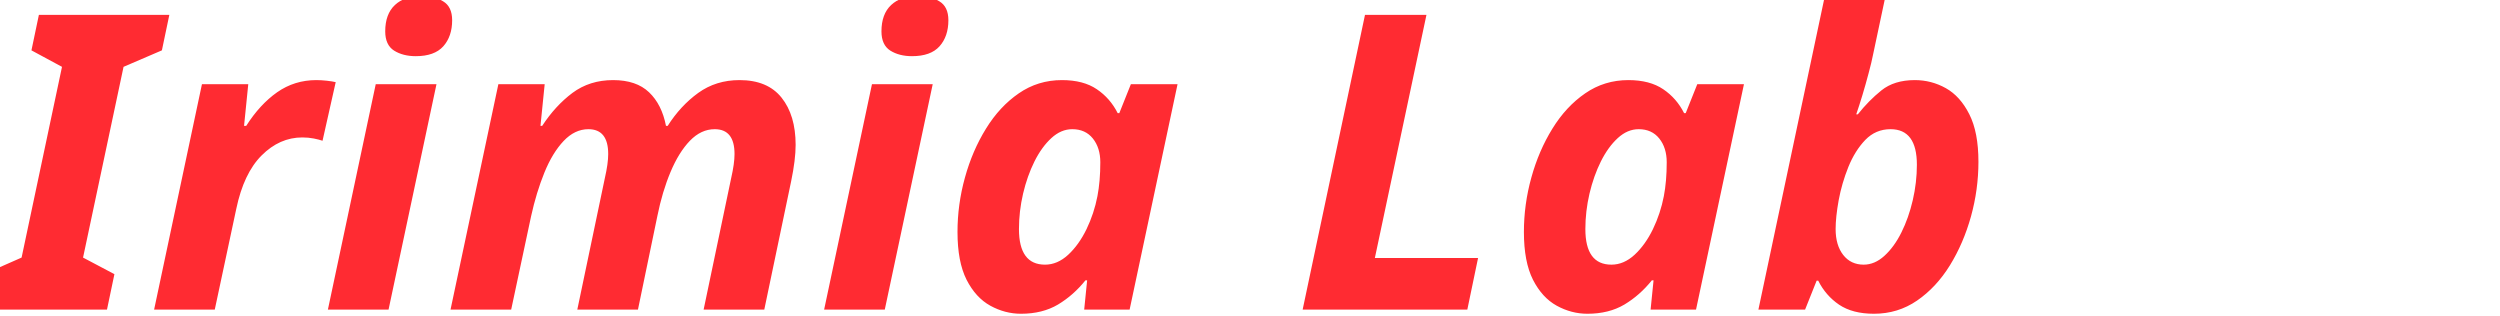
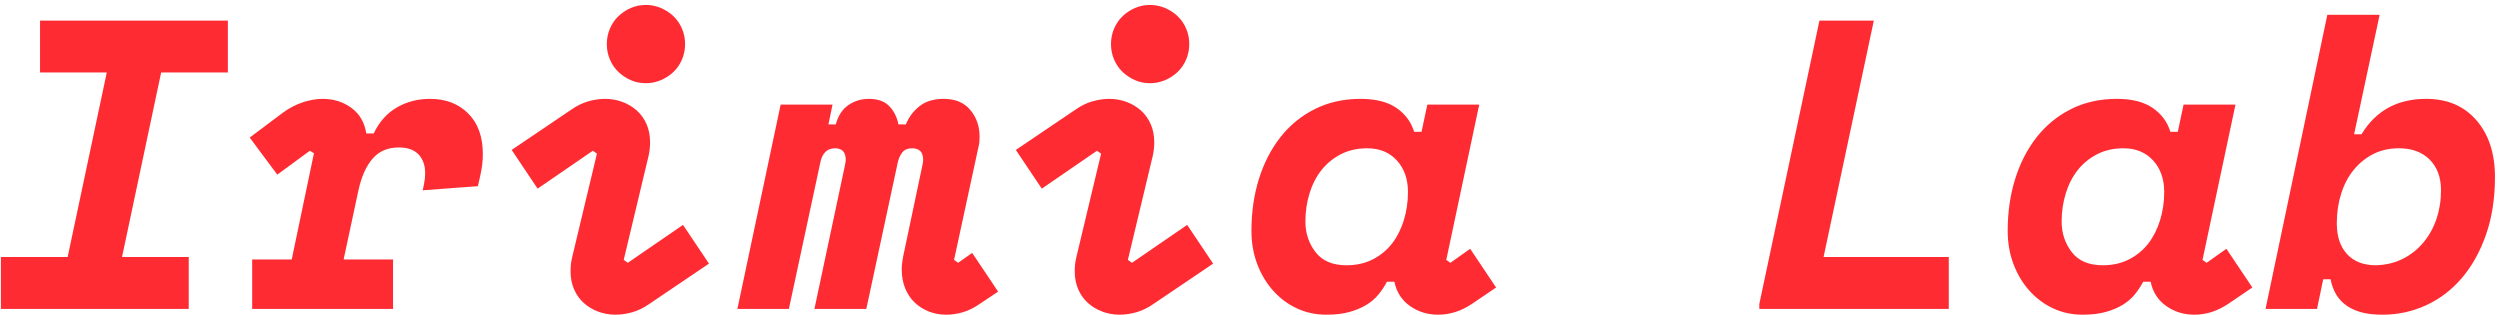
- <svg xmlns="http://www.w3.org/2000/svg" width="436px" height="55px" viewBox="0 0 436 55" version="1.1">
-   <g id="Page-1" stroke="none" stroke-width="1" fill="none" fill-rule="evenodd" font-family="SpaceMono-BoldItalic, Space Mono" font-size="72" font-style="italic" font-weight="bold">
-     <g id="Desktop-HD" transform="translate(-399, -416)" fill="#FF2B32">
-       <text id="Irimia-Lab">
-         <tspan x="397" y="470">Irimia Lab</tspan>
-       </text>
+ <svg xmlns="http://www.w3.org/2000/svg" width="437px" height="55px" viewBox="0 0 437 55" version="1.1">
+   <g id="Page-1" stroke="none" stroke-width="1" fill="none" fill-rule="evenodd">
+     <g id="Desktop-HD" transform="translate(-399, -416)" fill="#FF2B32" fill-rule="nonzero">
+       <path d="M431.992,470 L431.992,460.928 L420.328,460.928 L427.168,428.672 L438.832,428.672 L438.832,419.6 L406,419.6 L406,428.672 L417.664,428.672 L410.824,460.928 L399.16,460.928 L399.16,470 L431.992,470 Z M467.704,470 L467.704,461.36 L459.064,461.36 L461.656,449.264 C462.184,446.864 463.012,445.016 464.14,443.72 C465.268,442.424 466.792,441.776 468.712,441.776 C470.248,441.776 471.4,442.184 472.168,443 C472.936,443.816 473.32,444.92 473.32,446.312 C473.32,446.888 473.248,447.536 473.104,448.256 L473.104,448.256 L472.888,449.264 L482.536,448.544 L482.896,446.96 C483.088,446.096 483.22,445.364 483.292,444.764 C483.364,444.164 483.4,443.552 483.4,442.928 C483.4,439.904 482.548,437.54 480.844,435.836 C479.14,434.132 476.92,433.28 474.184,433.28 C472.024,433.28 470.08,433.784 468.352,434.792 C466.624,435.8 465.28,437.312 464.32,439.328 L464.32,439.328 L463.024,439.328 C462.736,437.408 461.872,435.92 460.432,434.864 C458.992,433.808 457.312,433.28 455.392,433.28 C454.288,433.28 453.124,433.484 451.9,433.892 C450.676,434.3 449.512,434.912 448.408,435.728 L448.408,435.728 L442.648,440.048 L447.472,446.528 L453.16,442.352 L453.88,442.784 L449.992,461.36 L443.08,461.36 L443.08,470 L467.704,470 Z M511.912,430.544 C512.824,430.544 513.7,430.364 514.54,430.004 C515.38,429.644 516.112,429.164 516.736,428.564 C517.36,427.964 517.852,427.244 518.212,426.404 C518.572,425.564 518.752,424.664 518.752,423.704 C518.752,422.744 518.572,421.844 518.212,421.004 C517.852,420.164 517.36,419.444 516.736,418.844 C516.112,418.244 515.38,417.764 514.54,417.404 C513.7,417.044 512.824,416.864 511.912,416.864 C510.952,416.864 510.064,417.044 509.248,417.404 C508.432,417.764 507.712,418.244 507.088,418.844 C506.464,419.444 505.972,420.164 505.612,421.004 C505.252,421.844 505.072,422.744 505.072,423.704 C505.072,424.664 505.252,425.564 505.612,426.404 C505.972,427.244 506.464,427.964 507.088,428.564 C507.712,429.164 508.432,429.644 509.248,430.004 C510.064,430.364 510.952,430.544 511.912,430.544 Z M506.584,471.008 C507.544,471.008 508.528,470.864 509.536,470.576 C510.544,470.288 511.528,469.808 512.488,469.136 L512.488,469.136 L522.928,462.08 L518.392,455.312 L508.744,461.936 L508.024,461.432 L512.344,443.36 C512.536,442.592 512.632,441.752 512.632,440.84 C512.632,439.688 512.428,438.644 512.02,437.708 C511.612,436.772 511.048,435.98 510.328,435.332 C509.608,434.684 508.768,434.18 507.808,433.82 C506.848,433.46 505.84,433.28 504.784,433.28 C503.824,433.28 502.84,433.424 501.832,433.712 C500.824,434 499.84,434.48 498.88,435.152 L498.88,435.152 L488.44,442.208 L492.976,448.976 L502.624,442.352 L503.344,442.856 L499.024,460.928 C498.832,461.696 498.736,462.536 498.736,463.448 C498.736,464.6 498.94,465.644 499.348,466.58 C499.756,467.516 500.32,468.308 501.04,468.956 C501.76,469.604 502.6,470.108 503.56,470.468 C504.52,470.828 505.528,471.008 506.584,471.008 Z M564.4,471.008 C565.36,471.008 566.332,470.864 567.316,470.576 C568.3,470.288 569.272,469.808 570.232,469.136 L570.232,469.136 L573.472,466.976 L568.936,460.208 L566.488,461.936 L565.768,461.432 L570.016,441.776 C570.112,441.392 570.172,441.068 570.196,440.804 C570.22,440.54 570.232,440.24 570.232,439.904 C570.232,438.08 569.692,436.52 568.612,435.224 C567.532,433.928 565.984,433.28 563.968,433.28 C562.24,433.28 560.836,433.7 559.756,434.54 C558.676,435.38 557.872,436.448 557.344,437.744 L557.344,437.744 L556.048,437.744 C555.808,436.496 555.28,435.44 554.464,434.576 C553.648,433.712 552.448,433.28 550.864,433.28 C549.52,433.28 548.32,433.652 547.264,434.396 C546.208,435.14 545.488,436.256 545.104,437.744 L545.104,437.744 L543.808,437.744 L544.528,434.288 L535.456,434.288 L527.896,470 L536.896,470 L542.368,444.512 C542.704,442.784 543.568,441.92 544.96,441.92 C546.208,441.92 546.832,442.592 546.832,443.936 C546.832,444.128 546.784,444.464 546.688,444.944 L546.688,444.944 L541.36,470 L550.432,470 L555.904,444.512 C556.048,443.792 556.312,443.18 556.696,442.676 C557.08,442.172 557.656,441.92 558.424,441.92 C559.72,441.92 560.368,442.592 560.368,443.936 C560.368,444.224 560.32,444.56 560.224,444.944 L560.224,444.944 L556.912,460.64 C556.72,461.6 556.624,462.416 556.624,463.088 C556.624,464.336 556.828,465.452 557.236,466.436 C557.644,467.42 558.208,468.248 558.928,468.92 C559.648,469.592 560.476,470.108 561.412,470.468 C562.348,470.828 563.344,471.008 564.4,471.008 Z M600.04,430.544 C600.952,430.544 601.828,430.364 602.668,430.004 C603.508,429.644 604.24,429.164 604.864,428.564 C605.488,427.964 605.98,427.244 606.34,426.404 C606.7,425.564 606.88,424.664 606.88,423.704 C606.88,422.744 606.7,421.844 606.34,421.004 C605.98,420.164 605.488,419.444 604.864,418.844 C604.24,418.244 603.508,417.764 602.668,417.404 C601.828,417.044 600.952,416.864 600.04,416.864 C599.08,416.864 598.192,417.044 597.376,417.404 C596.56,417.764 595.84,418.244 595.216,418.844 C594.592,419.444 594.1,420.164 593.74,421.004 C593.38,421.844 593.2,422.744 593.2,423.704 C593.2,424.664 593.38,425.564 593.74,426.404 C594.1,427.244 594.592,427.964 595.216,428.564 C595.84,429.164 596.56,429.644 597.376,430.004 C598.192,430.364 599.08,430.544 600.04,430.544 Z M594.712,471.008 C595.672,471.008 596.656,470.864 597.664,470.576 C598.672,470.288 599.656,469.808 600.616,469.136 L600.616,469.136 L611.056,462.08 L606.52,455.312 L596.872,461.936 L596.152,461.432 L600.472,443.36 C600.664,442.592 600.76,441.752 600.76,440.84 C600.76,439.688 600.556,438.644 600.148,437.708 C599.74,436.772 599.176,435.98 598.456,435.332 C597.736,434.684 596.896,434.18 595.936,433.82 C594.976,433.46 593.968,433.28 592.912,433.28 C591.952,433.28 590.968,433.424 589.96,433.712 C588.952,434 587.968,434.48 587.008,435.152 L587.008,435.152 L576.568,442.208 L581.104,448.976 L590.752,442.352 L591.472,442.856 L587.152,460.928 C586.96,461.696 586.864,462.536 586.864,463.448 C586.864,464.6 587.068,465.644 587.476,466.58 C587.884,467.516 588.448,468.308 589.168,468.956 C589.888,469.604 590.728,470.108 591.688,470.468 C592.648,470.828 593.656,471.008 594.712,471.008 Z M650.368,471.008 C652.432,471.008 654.4,470.384 656.272,469.136 L656.272,469.136 L660.52,466.256 L655.984,459.488 L652.528,461.936 L651.808,461.432 L657.568,434.288 L648.496,434.288 L647.488,439.04 L646.192,439.04 C645.664,437.312 644.632,435.92 643.096,434.864 C641.56,433.808 639.472,433.28 636.832,433.28 C633.856,433.28 631.18,433.88 628.804,435.08 C626.428,436.28 624.424,437.924 622.792,440.012 C621.16,442.1 619.912,444.536 619.048,447.32 C618.184,450.104 617.752,453.104 617.752,456.32 C617.752,458.432 618.088,460.376 618.76,462.152 C619.432,463.928 620.356,465.476 621.532,466.796 C622.708,468.116 624.088,469.148 625.672,469.892 C627.256,470.636 628.984,471.008 630.856,471.008 C632.392,471.008 633.724,470.852 634.852,470.54 C635.98,470.228 636.964,469.82 637.804,469.316 C638.644,468.812 639.352,468.212 639.928,467.516 C640.504,466.82 641.008,466.064 641.44,465.248 L641.44,465.248 L642.736,465.248 C643.12,467.072 644.032,468.488 645.472,469.496 C646.912,470.504 648.544,471.008 650.368,471.008 Z M634.384,462.368 C631.936,462.368 630.124,461.6 628.948,460.064 C627.772,458.528 627.184,456.752 627.184,454.736 C627.184,453.008 627.424,451.364 627.904,449.804 C628.384,448.244 629.08,446.888 629.992,445.736 C630.904,444.584 632.032,443.66 633.376,442.964 C634.72,442.268 636.256,441.92 637.984,441.92 C640.144,441.92 641.872,442.628 643.168,444.044 C644.464,445.46 645.112,447.296 645.112,449.552 C645.112,451.28 644.872,452.924 644.392,454.484 C643.912,456.044 643.228,457.4 642.34,458.552 C641.452,459.704 640.336,460.628 638.992,461.324 C637.648,462.02 636.112,462.368 634.384,462.368 Z M739.648,470 L739.648,460.928 L717.76,460.928 L726.544,419.6 L717.04,419.6 L706.528,469.136 L706.528,470 L739.648,470 Z M782.56,471.008 C784.624,471.008 786.592,470.384 788.464,469.136 L788.464,469.136 L792.712,466.256 L788.176,459.488 L784.72,461.936 L784,461.432 L789.76,434.288 L780.688,434.288 L779.68,439.04 L778.384,439.04 C777.856,437.312 776.824,435.92 775.288,434.864 C773.752,433.808 771.664,433.28 769.024,433.28 C766.048,433.28 763.372,433.88 760.996,435.08 C758.62,436.28 756.616,437.924 754.984,440.012 C753.352,442.1 752.104,444.536 751.24,447.32 C750.376,450.104 749.944,453.104 749.944,456.32 C749.944,458.432 750.28,460.376 750.952,462.152 C751.624,463.928 752.548,465.476 753.724,466.796 C754.9,468.116 756.28,469.148 757.864,469.892 C759.448,470.636 761.176,471.008 763.048,471.008 C764.584,471.008 765.916,470.852 767.044,470.54 C768.172,470.228 769.156,469.82 769.996,469.316 C770.836,468.812 771.544,468.212 772.12,467.516 C772.696,466.82 773.2,466.064 773.632,465.248 L773.632,465.248 L774.928,465.248 C775.312,467.072 776.224,468.488 777.664,469.496 C779.104,470.504 780.736,471.008 782.56,471.008 Z M766.576,462.368 C764.128,462.368 762.316,461.6 761.14,460.064 C759.964,458.528 759.376,456.752 759.376,454.736 C759.376,453.008 759.616,451.364 760.096,449.804 C760.576,448.244 761.272,446.888 762.184,445.736 C763.096,444.584 764.224,443.66 765.568,442.964 C766.912,442.268 768.448,441.92 770.176,441.92 C772.336,441.92 774.064,442.628 775.36,444.044 C776.656,445.46 777.304,447.296 777.304,449.552 C777.304,451.28 777.064,452.924 776.584,454.484 C776.104,456.044 775.42,457.4 774.532,458.552 C773.644,459.704 772.528,460.628 771.184,461.324 C769.84,462.02 768.304,462.368 766.576,462.368 Z M815.464,471.008 C818.152,471.008 820.696,470.456 823.096,469.352 C825.496,468.248 827.584,466.652 829.36,464.564 C831.136,462.476 832.54,459.944 833.572,456.968 C834.604,453.992 835.12,450.656 835.12,446.96 C835.12,442.832 834.04,439.52 831.88,437.024 C829.72,434.528 826.792,433.28 823.096,433.28 C818.056,433.28 814.288,435.344 811.792,439.472 L811.792,439.472 L810.496,439.472 L814.96,418.592 L805.816,418.592 L795.016,470 L804.016,470 L805.096,464.816 L806.392,464.816 C806.536,465.632 806.8,466.412 807.184,467.156 C807.568,467.9 808.108,468.56 808.804,469.136 C809.5,469.712 810.388,470.168 811.468,470.504 C812.548,470.84 813.88,471.008 815.464,471.008 Z M814.312,462.368 C812.152,462.368 810.472,461.72 809.272,460.424 C808.072,459.128 807.472,457.328 807.472,455.024 C807.472,453.2 807.724,451.484 808.228,449.876 C808.732,448.268 809.464,446.876 810.424,445.7 C811.384,444.524 812.524,443.6 813.844,442.928 C815.164,442.256 816.664,441.92 818.344,441.92 C820.6,441.92 822.388,442.58 823.708,443.9 C825.028,445.22 825.688,447.008 825.688,449.264 C825.688,451.04 825.424,452.708 824.896,454.268 C824.368,455.828 823.6,457.208 822.592,458.408 C821.584,459.608 820.384,460.556 818.992,461.252 C817.6,461.948 816.04,462.32 814.312,462.368 Z" id="IrimiaLab" />
    </g>
  </g>
</svg>
